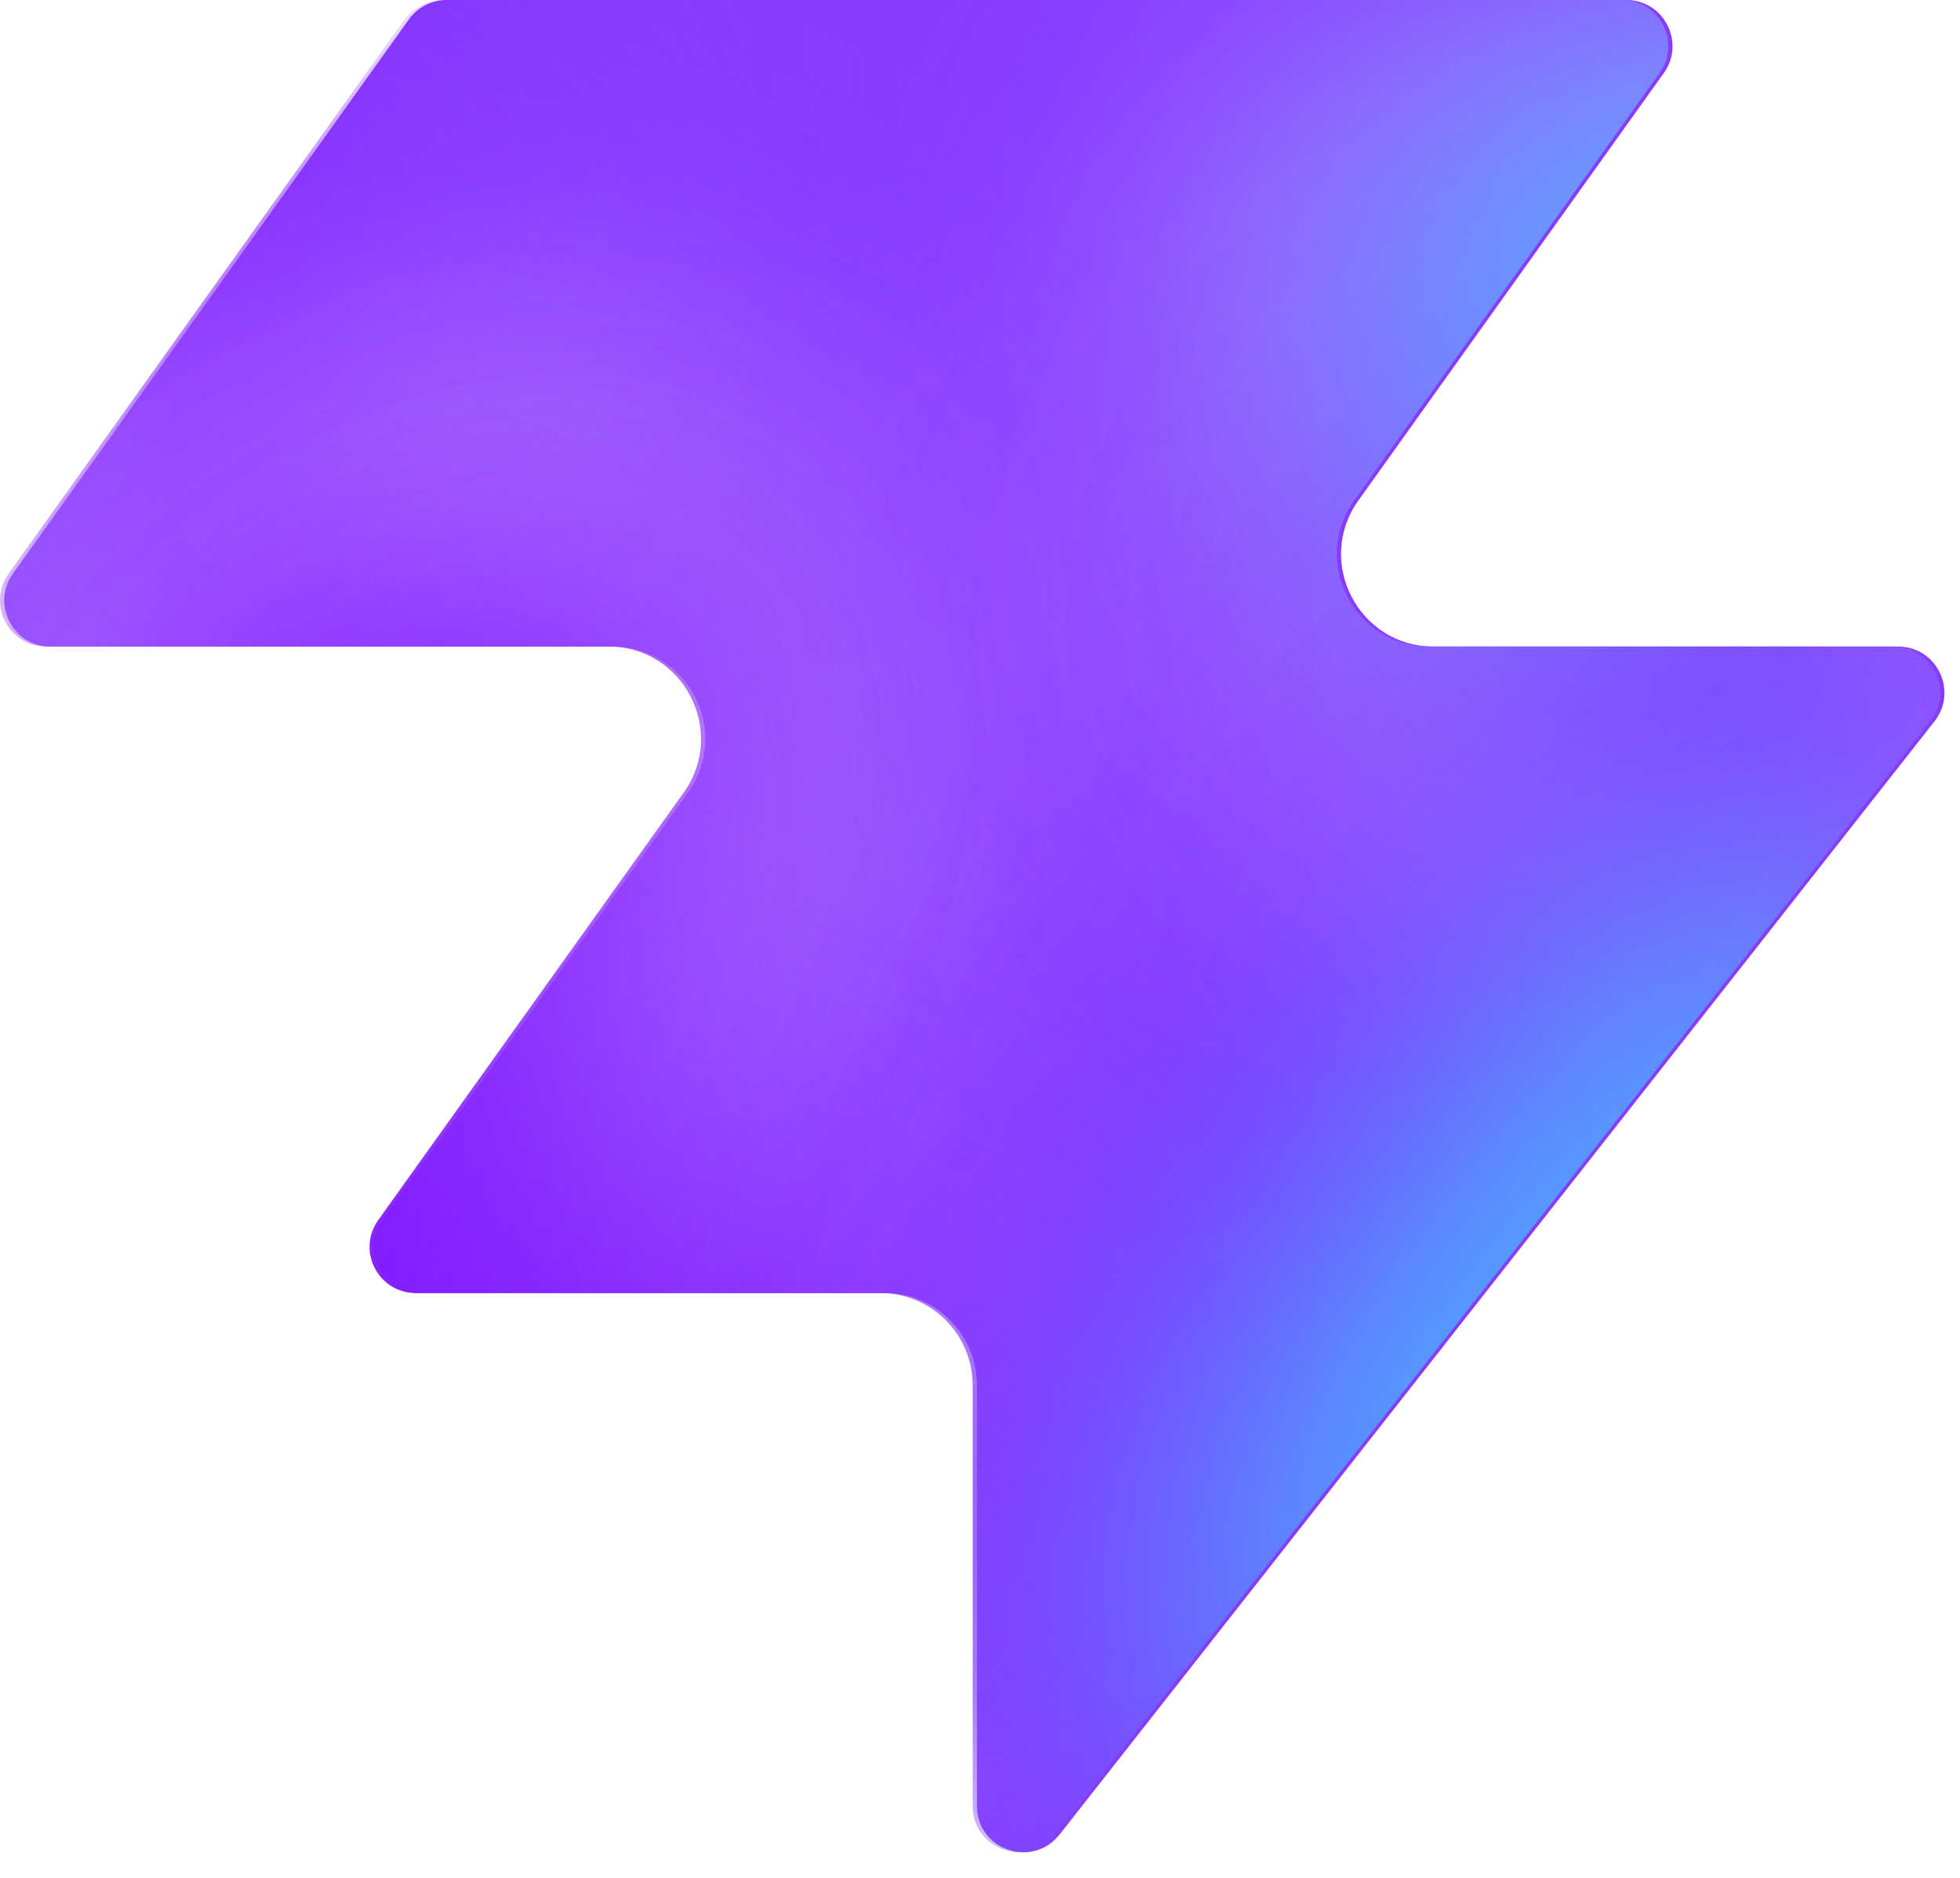
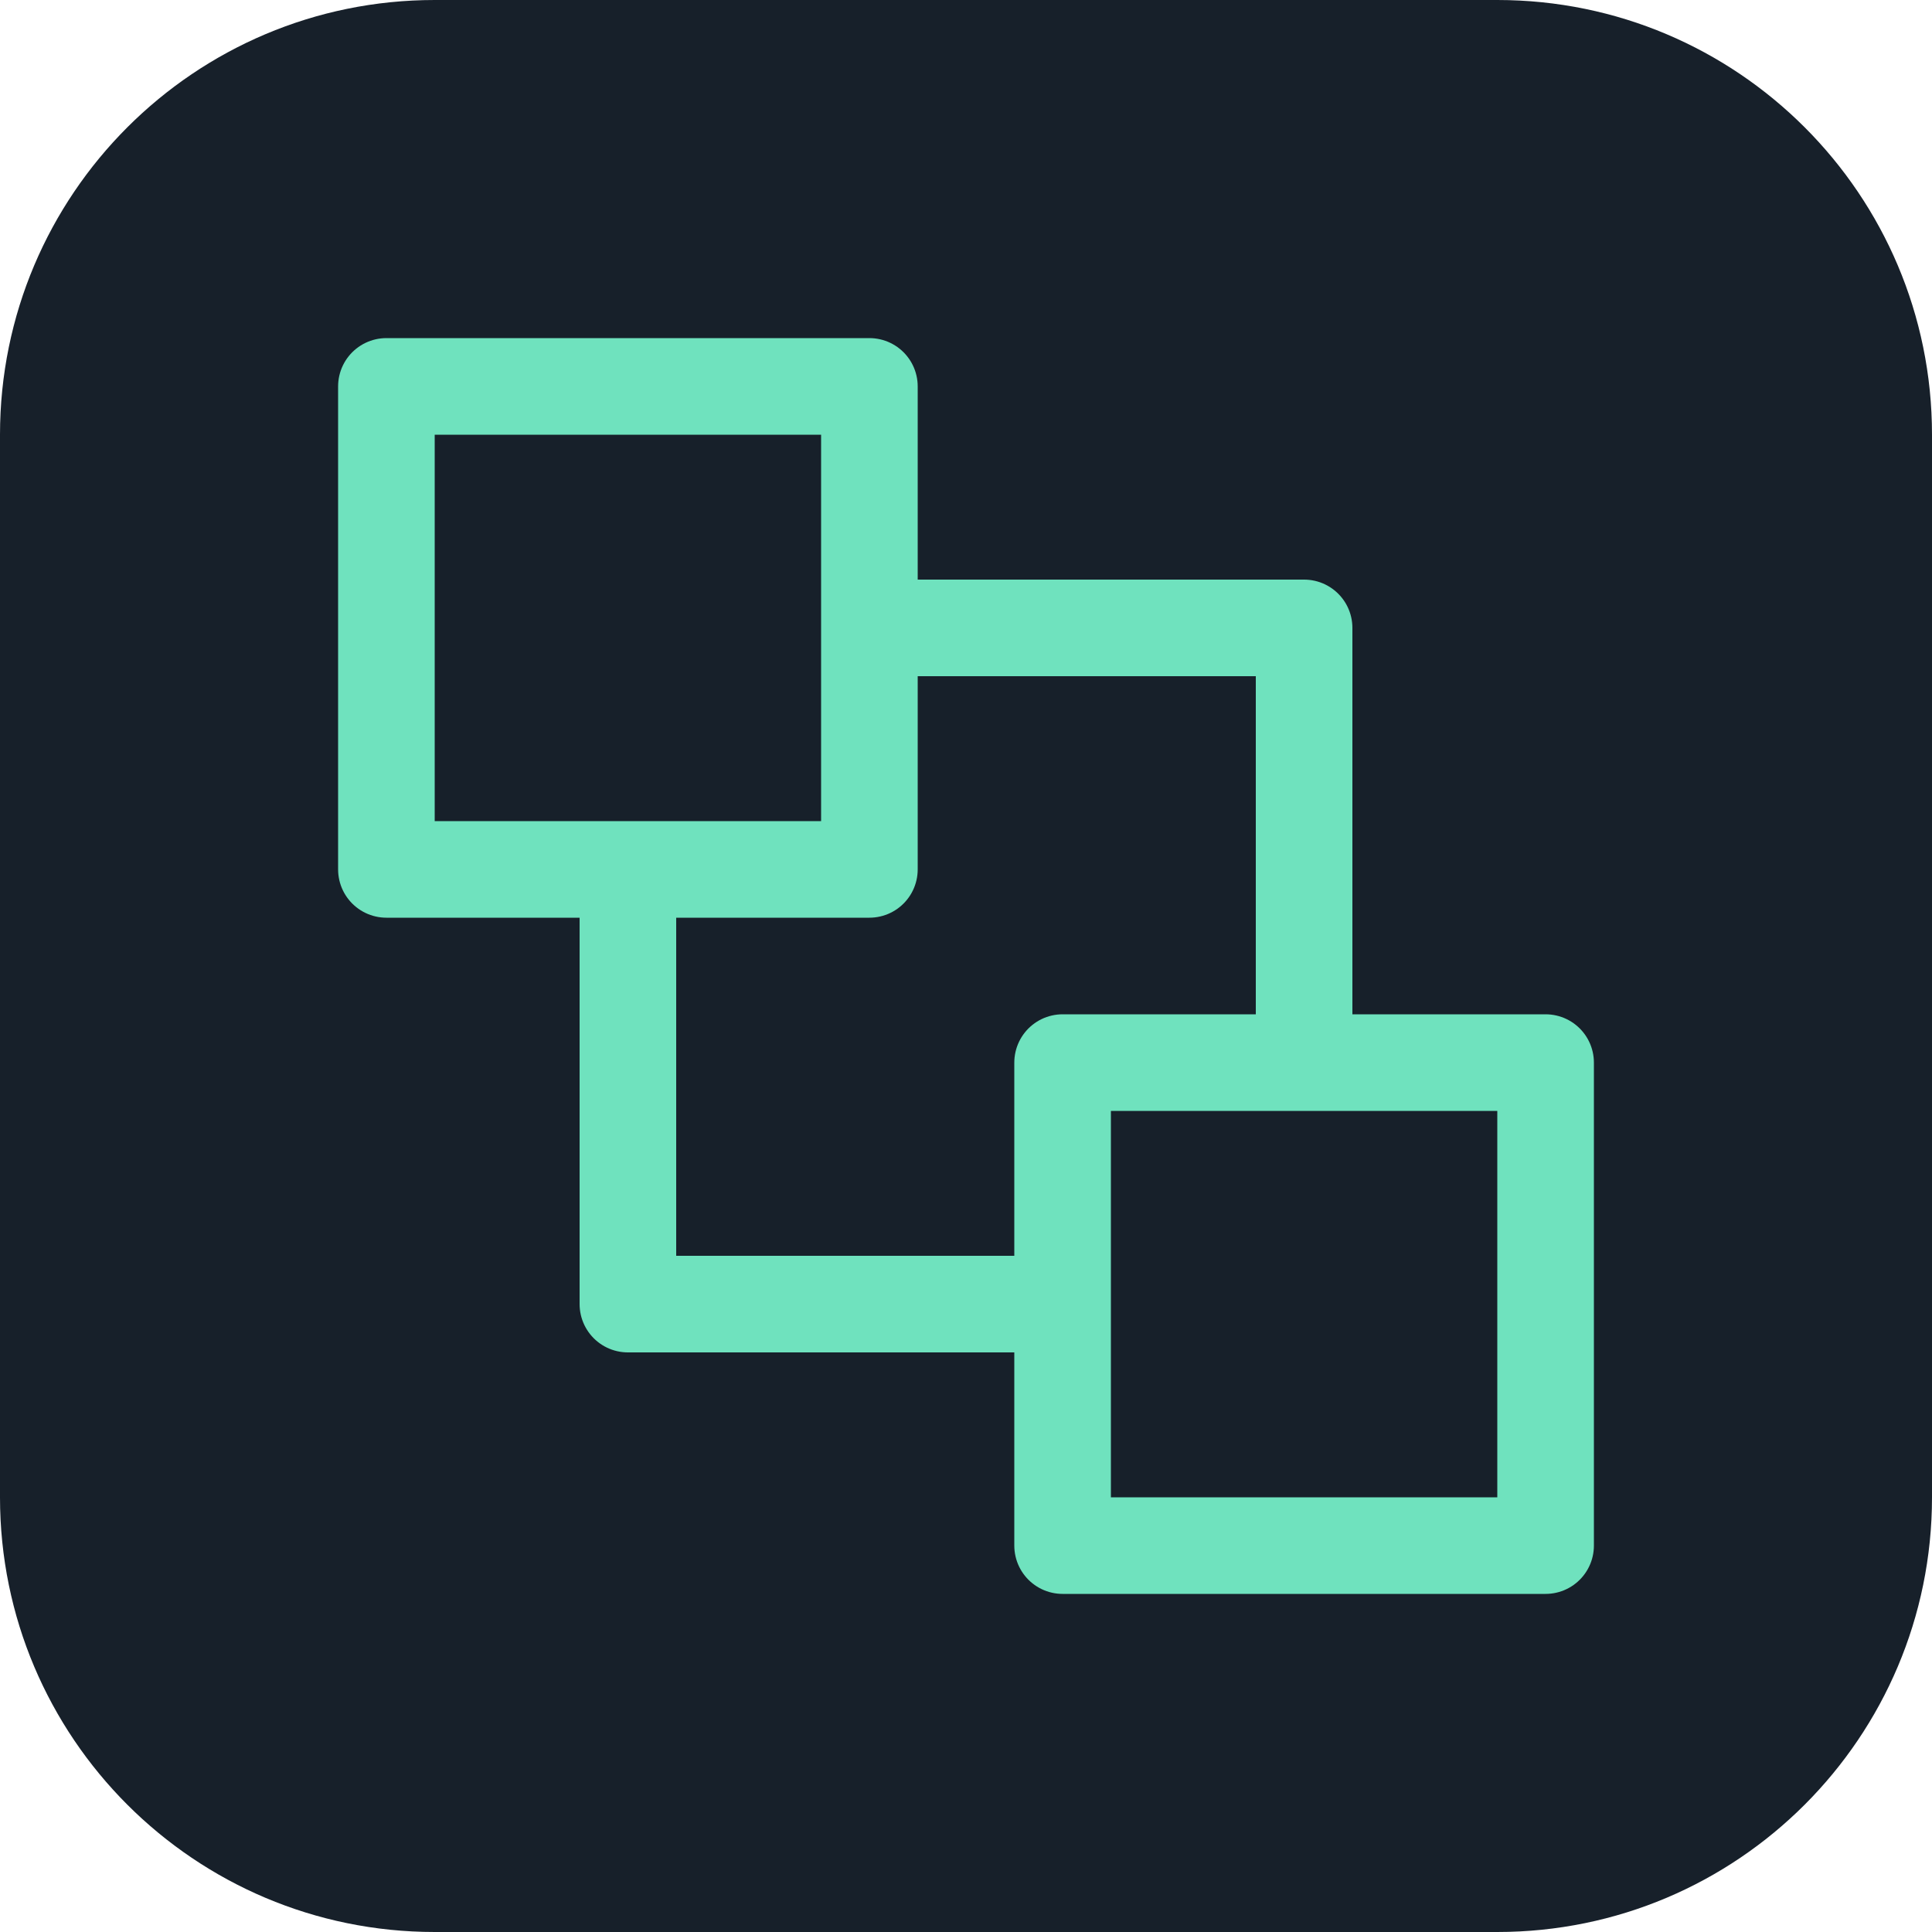
- <svg xmlns="http://www.w3.org/2000/svg" width="48" height="46" fill="none" viewBox="0 0 48 46">
-   <path fill="#863bff" d="M25.946 44.938c-.664.845-2.021.375-2.021-.698V33.937a2.26 2.26 0 0 0-2.262-2.262H10.287c-.92 0-1.456-1.04-.92-1.788l7.48-10.471c1.07-1.497 0-3.578-1.842-3.578H1.237c-.92 0-1.456-1.04-.92-1.788L10.013.474c.214-.297.556-.474.92-.474h28.894c.92 0 1.456 1.04.92 1.788l-7.48 10.471c-1.07 1.498 0 3.579 1.842 3.579h11.377c.943 0 1.473 1.088.89 1.83L25.947 44.94z" style="fill:#863bff;fill:color(display-p3 .525 .23 1);fill-opacity:1" />
-   <mask id="a" width="48" height="46" x="0" y="0" maskUnits="userSpaceOnUse" style="mask-type:alpha">
-     <path fill="#000" d="M25.842 44.938c-.664.844-2.021.375-2.021-.698V33.937a2.26 2.26 0 0 0-2.262-2.262H10.183c-.92 0-1.456-1.04-.92-1.788l7.48-10.471c1.07-1.498 0-3.579-1.842-3.579H1.133c-.92 0-1.456-1.04-.92-1.787L9.91.473c.214-.297.556-.474.92-.474h28.894c.92 0 1.456 1.04.92 1.788l-7.48 10.471c-1.07 1.498 0 3.578 1.842 3.578h11.377c.943 0 1.473 1.088.89 1.832L25.843 44.94z" style="fill:#000;fill-opacity:1" />
-   </mask>
-   <g mask="url(#a)">
-     <g filter="url(#b)">
-       <ellipse cx="5.508" cy="14.704" fill="#ede6ff" rx="5.508" ry="14.704" style="fill:#ede6ff;fill:color(display-p3 .927 .903 1);fill-opacity:1" transform="matrix(.00324 1 1 -.00324 -4.47 31.516)" />
-     </g>
-     <g filter="url(#c)">
-       <ellipse cx="10.399" cy="29.851" fill="#ede6ff" rx="10.399" ry="29.851" style="fill:#ede6ff;fill:color(display-p3 .927 .903 1);fill-opacity:1" transform="matrix(.00324 1 1 -.00324 -39.328 7.883)" />
-     </g>
-     <g filter="url(#d)">
-       <ellipse cx="5.508" cy="30.487" fill="#7e14ff" rx="5.508" ry="30.487" style="fill:#7e14ff;fill:color(display-p3 .492 .077 1);fill-opacity:1" transform="rotate(89.814 -25.913 -14.639)scale(1 -1)" />
-     </g>
-     <g filter="url(#e)">
-       <ellipse cx="5.508" cy="30.599" fill="#7e14ff" rx="5.508" ry="30.599" style="fill:#7e14ff;fill:color(display-p3 .492 .077 1);fill-opacity:1" transform="rotate(89.814 -32.644 -3.334)scale(1 -1)" />
-     </g>
-     <g filter="url(#f)">
-       <ellipse cx="5.508" cy="30.599" fill="#7e14ff" rx="5.508" ry="30.599" style="fill:#7e14ff;fill:color(display-p3 .492 .077 1);fill-opacity:1" transform="matrix(.00324 1 1 -.00324 -34.34 30.47)" />
-     </g>
-     <g filter="url(#g)">
-       <ellipse cx="14.072" cy="22.078" fill="#ede6ff" rx="14.072" ry="22.078" style="fill:#ede6ff;fill:color(display-p3 .927 .903 1);fill-opacity:1" transform="rotate(93.35 24.506 48.493)scale(-1 1)" />
-     </g>
-     <g filter="url(#h)">
-       <ellipse cx="3.47" cy="21.501" fill="#7e14ff" rx="3.47" ry="21.501" style="fill:#7e14ff;fill:color(display-p3 .492 .077 1);fill-opacity:1" transform="rotate(89.009 28.708 47.59)scale(-1 1)" />
-     </g>
-     <g filter="url(#i)">
-       <ellipse cx="3.47" cy="21.501" fill="#7e14ff" rx="3.47" ry="21.501" style="fill:#7e14ff;fill:color(display-p3 .492 .077 1);fill-opacity:1" transform="rotate(89.009 28.708 47.59)scale(-1 1)" />
-     </g>
-     <g filter="url(#j)">
-       <ellipse cx=".387" cy="8.972" fill="#7e14ff" rx="4.407" ry="29.108" style="fill:#7e14ff;fill:color(display-p3 .492 .077 1);fill-opacity:1" transform="rotate(39.51 .387 8.972)" />
-     </g>
-     <g filter="url(#k)">
-       <ellipse cx="47.523" cy="-6.092" fill="#7e14ff" rx="4.407" ry="29.108" style="fill:#7e14ff;fill:color(display-p3 .492 .077 1);fill-opacity:1" transform="rotate(37.892 47.523 -6.092)" />
-     </g>
-     <g filter="url(#l)">
-       <ellipse cx="41.412" cy="6.333" fill="#47bfff" rx="5.971" ry="9.665" style="fill:#47bfff;fill:color(display-p3 .28 .748 1);fill-opacity:1" transform="rotate(37.892 41.412 6.333)" />
-     </g>
-     <g filter="url(#m)">
-       <ellipse cx="-1.879" cy="38.332" fill="#7e14ff" rx="4.407" ry="29.108" style="fill:#7e14ff;fill:color(display-p3 .492 .077 1);fill-opacity:1" transform="rotate(37.892 -1.88 38.332)" />
-     </g>
-     <g filter="url(#n)">
-       <ellipse cx="-1.879" cy="38.332" fill="#7e14ff" rx="4.407" ry="29.108" style="fill:#7e14ff;fill:color(display-p3 .492 .077 1);fill-opacity:1" transform="rotate(37.892 -1.88 38.332)" />
-     </g>
-     <g filter="url(#o)">
-       <ellipse cx="35.651" cy="29.907" fill="#7e14ff" rx="4.407" ry="29.108" style="fill:#7e14ff;fill:color(display-p3 .492 .077 1);fill-opacity:1" transform="rotate(37.892 35.651 29.907)" />
-     </g>
-     <g filter="url(#p)">
-       <ellipse cx="38.418" cy="32.4" fill="#47bfff" rx="5.971" ry="15.297" style="fill:#47bfff;fill:color(display-p3 .28 .748 1);fill-opacity:1" transform="rotate(37.892 38.418 32.4)" />
-     </g>
-   </g>
-   <defs>
-     <filter id="b" width="60.045" height="41.654" x="-19.77" y="16.149" color-interpolation-filters="sRGB" filterUnits="userSpaceOnUse">
-       <feFlood flood-opacity="0" result="BackgroundImageFix" />
-       <feBlend in="SourceGraphic" in2="BackgroundImageFix" result="shape" />
-       <feGaussianBlur result="effect1_foregroundBlur_2002_17158" stdDeviation="7.659" />
-     </filter>
-     <filter id="c" width="90.34" height="51.437" x="-54.613" y="-7.533" color-interpolation-filters="sRGB" filterUnits="userSpaceOnUse">
-       <feFlood flood-opacity="0" result="BackgroundImageFix" />
-       <feBlend in="SourceGraphic" in2="BackgroundImageFix" result="shape" />
-       <feGaussianBlur result="effect1_foregroundBlur_2002_17158" stdDeviation="7.659" />
-     </filter>
-     <filter id="d" width="79.355" height="29.4" x="-49.64" y="2.03" color-interpolation-filters="sRGB" filterUnits="userSpaceOnUse">
-       <feFlood flood-opacity="0" result="BackgroundImageFix" />
-       <feBlend in="SourceGraphic" in2="BackgroundImageFix" result="shape" />
-       <feGaussianBlur result="effect1_foregroundBlur_2002_17158" stdDeviation="4.596" />
-     </filter>
-     <filter id="e" width="79.579" height="29.4" x="-45.045" y="20.029" color-interpolation-filters="sRGB" filterUnits="userSpaceOnUse">
-       <feFlood flood-opacity="0" result="BackgroundImageFix" />
-       <feBlend in="SourceGraphic" in2="BackgroundImageFix" result="shape" />
-       <feGaussianBlur result="effect1_foregroundBlur_2002_17158" stdDeviation="4.596" />
-     </filter>
-     <filter id="f" width="79.579" height="29.4" x="-43.513" y="21.178" color-interpolation-filters="sRGB" filterUnits="userSpaceOnUse">
-       <feFlood flood-opacity="0" result="BackgroundImageFix" />
-       <feBlend in="SourceGraphic" in2="BackgroundImageFix" result="shape" />
-       <feGaussianBlur result="effect1_foregroundBlur_2002_17158" stdDeviation="4.596" />
-     </filter>
-     <filter id="g" width="74.749" height="58.852" x="15.756" y="-17.901" color-interpolation-filters="sRGB" filterUnits="userSpaceOnUse">
-       <feFlood flood-opacity="0" result="BackgroundImageFix" />
-       <feBlend in="SourceGraphic" in2="BackgroundImageFix" result="shape" />
-       <feGaussianBlur result="effect1_foregroundBlur_2002_17158" stdDeviation="7.659" />
-     </filter>
-     <filter id="h" width="61.377" height="25.362" x="23.548" y="2.284" color-interpolation-filters="sRGB" filterUnits="userSpaceOnUse">
-       <feFlood flood-opacity="0" result="BackgroundImageFix" />
-       <feBlend in="SourceGraphic" in2="BackgroundImageFix" result="shape" />
-       <feGaussianBlur result="effect1_foregroundBlur_2002_17158" stdDeviation="4.596" />
-     </filter>
-     <filter id="i" width="61.377" height="25.362" x="23.548" y="2.284" color-interpolation-filters="sRGB" filterUnits="userSpaceOnUse">
-       <feFlood flood-opacity="0" result="BackgroundImageFix" />
-       <feBlend in="SourceGraphic" in2="BackgroundImageFix" result="shape" />
-       <feGaussianBlur result="effect1_foregroundBlur_2002_17158" stdDeviation="4.596" />
-     </filter>
-     <filter id="j" width="56.045" height="63.649" x="-27.636" y="-22.853" color-interpolation-filters="sRGB" filterUnits="userSpaceOnUse">
-       <feFlood flood-opacity="0" result="BackgroundImageFix" />
-       <feBlend in="SourceGraphic" in2="BackgroundImageFix" result="shape" />
-       <feGaussianBlur result="effect1_foregroundBlur_2002_17158" stdDeviation="4.596" />
-     </filter>
-     <filter id="k" width="54.814" height="64.646" x="20.116" y="-38.415" color-interpolation-filters="sRGB" filterUnits="userSpaceOnUse">
-       <feFlood flood-opacity="0" result="BackgroundImageFix" />
-       <feBlend in="SourceGraphic" in2="BackgroundImageFix" result="shape" />
-       <feGaussianBlur result="effect1_foregroundBlur_2002_17158" stdDeviation="4.596" />
-     </filter>
-     <filter id="l" width="33.541" height="35.313" x="24.641" y="-11.323" color-interpolation-filters="sRGB" filterUnits="userSpaceOnUse">
-       <feFlood flood-opacity="0" result="BackgroundImageFix" />
-       <feBlend in="SourceGraphic" in2="BackgroundImageFix" result="shape" />
-       <feGaussianBlur result="effect1_foregroundBlur_2002_17158" stdDeviation="4.596" />
-     </filter>
-     <filter id="m" width="54.814" height="64.646" x="-29.286" y="6.009" color-interpolation-filters="sRGB" filterUnits="userSpaceOnUse">
-       <feFlood flood-opacity="0" result="BackgroundImageFix" />
-       <feBlend in="SourceGraphic" in2="BackgroundImageFix" result="shape" />
-       <feGaussianBlur result="effect1_foregroundBlur_2002_17158" stdDeviation="4.596" />
-     </filter>
-     <filter id="n" width="54.814" height="64.646" x="-29.286" y="6.009" color-interpolation-filters="sRGB" filterUnits="userSpaceOnUse">
-       <feFlood flood-opacity="0" result="BackgroundImageFix" />
-       <feBlend in="SourceGraphic" in2="BackgroundImageFix" result="shape" />
-       <feGaussianBlur result="effect1_foregroundBlur_2002_17158" stdDeviation="4.596" />
-     </filter>
-     <filter id="o" width="54.814" height="64.646" x="8.244" y="-2.416" color-interpolation-filters="sRGB" filterUnits="userSpaceOnUse">
-       <feFlood flood-opacity="0" result="BackgroundImageFix" />
-       <feBlend in="SourceGraphic" in2="BackgroundImageFix" result="shape" />
-       <feGaussianBlur result="effect1_foregroundBlur_2002_17158" stdDeviation="4.596" />
-     </filter>
-     <filter id="p" width="39.409" height="43.623" x="18.713" y="10.588" color-interpolation-filters="sRGB" filterUnits="userSpaceOnUse">
-       <feFlood flood-opacity="0" result="BackgroundImageFix" />
-       <feBlend in="SourceGraphic" in2="BackgroundImageFix" result="shape" />
-       <feGaussianBlur result="effect1_foregroundBlur_2002_17158" stdDeviation="4.596" />
-     </filter>
-   </defs>
+ <svg xmlns="http://www.w3.org/2000/svg" viewBox="0 0 40 40">
+   <rect width="40" height="40" rx="9" fill="#17202a" />
+   <path d="M8 8h10v10H8z M22 22h10v10H22z M18 13h9v9 M13 18v9h9" fill="none" stroke="#6fe2be" stroke-width="2" stroke-linejoin="round" />
</svg>
